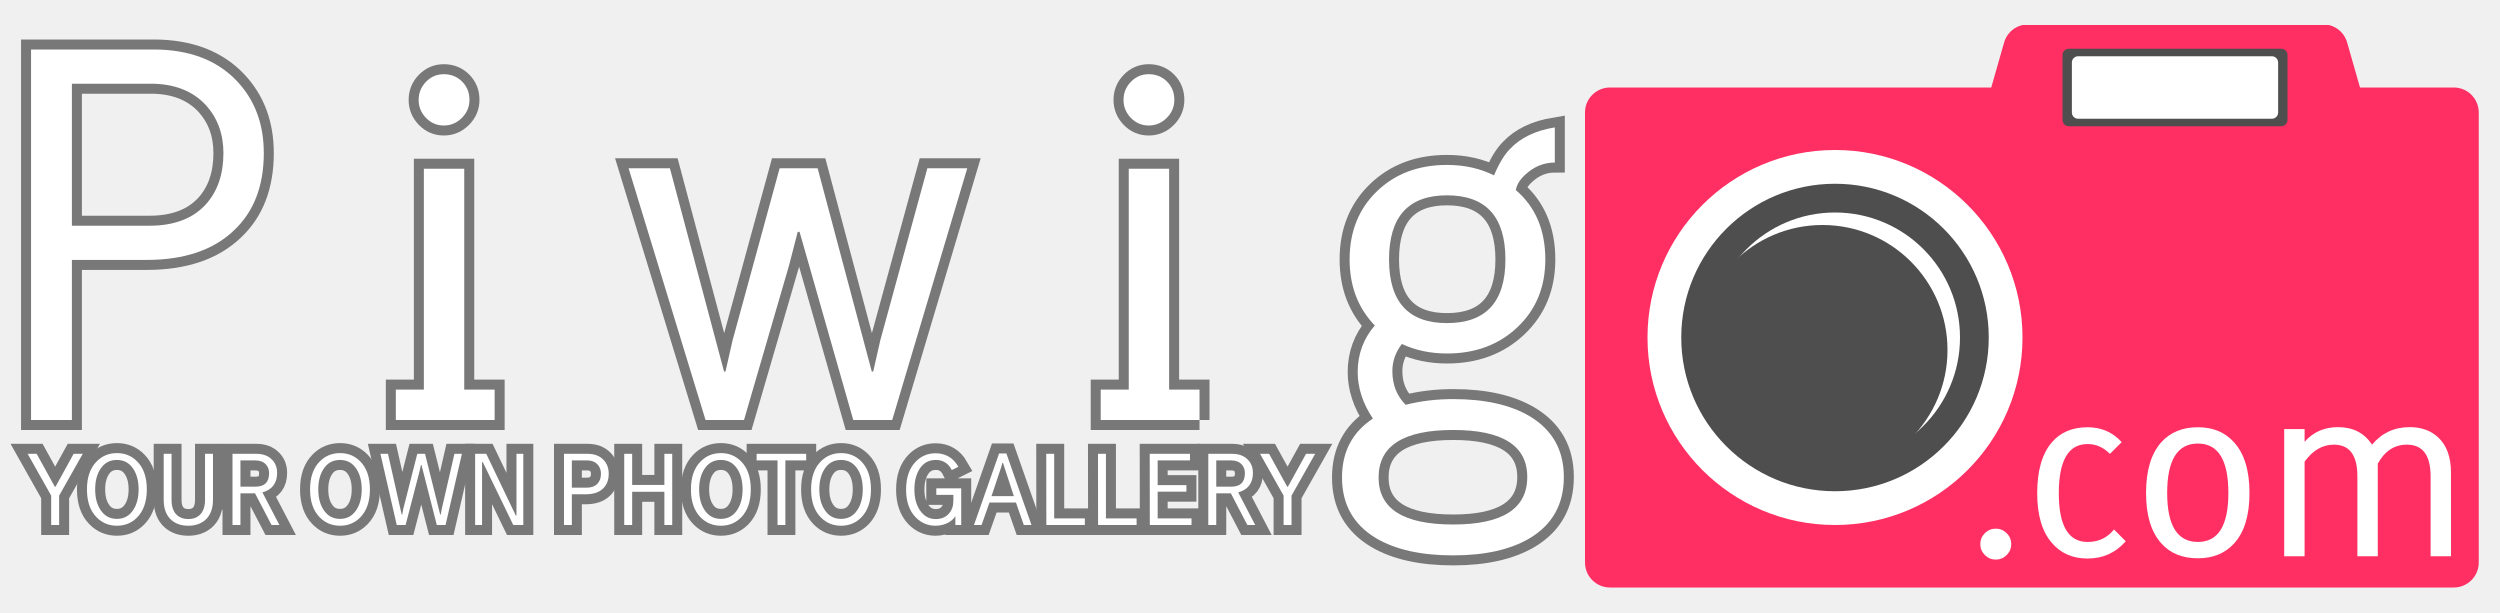
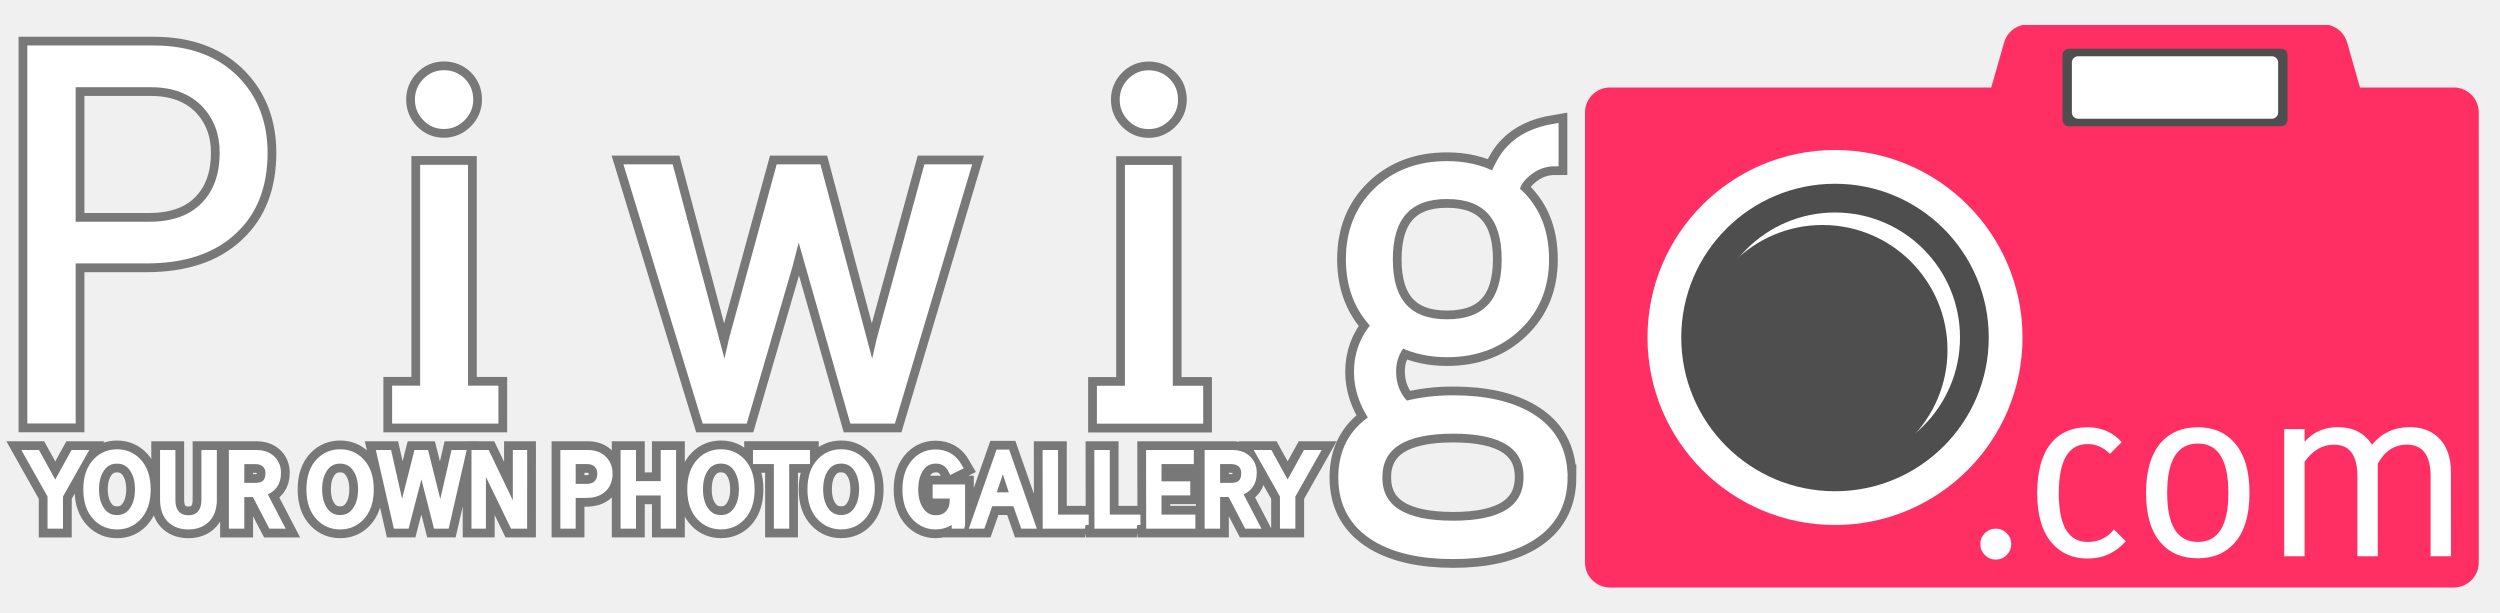
<svg xmlns="http://www.w3.org/2000/svg" xmlns:xlink="http://www.w3.org/1999/xlink" version="1.1" width="1000" height="245">
  <g id="camera" transform="scale(.5 .5) translate(1268 20)">
    <path fill="#ff2f63" d="m0,70c0-11.046,8.955-20,20-20h305l10-35c1.719-7.458,7.541-13.282,15-15h245 c7.459,1.718,13.281,7.542,15,15l10,35h75c11.045,0,20,8.954,20,20v360c0,11.047-8.955,20-20,20H20c-11.045,0-20-8.953-20-20V70" />
    <path fill="#4e4e4e" d="m382,24c0-2.762,2.238-5,5-5h170c2.762,0,5,2.238,5,5v52c0,2.762-2.238,5-5,5H387c-2.762,0-5-2.238-5-5V24" />
    <path fill="#ffffff" d="m389.5,30c0-2.762,2.238-5,5-5h155c2.762,0,5,2.238,5,5v40c0,2.762-2.238,5-5,5h-155c-2.762,0-5-2.238-5-5 V30" />
-     <ellipse fill="#fff" cx="200" cy="250" rx="150" ry="150" />
+     <ellipse fill="#ffffff" cx="200" cy="250" rx="150" ry="150" />
    <ellipse fill="#4e4e4e" cx="200" cy="250" rx="123" ry="123" />
    <ellipse fill="#ffffff" cx="200" cy="250" rx="100" ry="100" />
    <ellipse fill="#4e4e4e" cx="190" cy="260" rx="100" ry="100" />
  </g>
-   <g stroke="#000" stroke-width="8" opacity=".5">
-     <g id="text">
-       <path d="m105.52,61.22c0,13.176-3.99,23.498-11.97,30.971c-8.235,7.854-19.888,11.779-34.96,11.779H28.76V168H12.42 V19.8h49.02c14.185,0,25.27,4.181,33.25,12.54C101.91,39.94,105.52,49.567,105.52,61.22z M89.37,61.22 c0-7.6-2.345-13.994-7.03-19.189c-5.32-5.7-12.667-8.55-22.04-8.55H28.76v56.81h30.97c9.88,0,17.415-2.85,22.61-8.55 C87.025,76.548,89.37,69.708,89.37,61.22z" />
-       <path d="m197.856,168h-39.52v-12.16h11.21V67.49h16.15v88.35h12.16V168z M187.786,39.94 c0,2.787-1.015,5.195-3.04,7.22c-2.027,2.027-4.435,3.04-7.22,3.04c-2.788,0-5.163-1.013-7.125-3.04 c-1.965-2.024-2.945-4.433-2.945-7.22c0-2.785,0.979-5.192,2.945-7.221c1.962-2.024,4.337-3.04,7.125-3.04 c2.912,0,5.35,0.983,7.315,2.945C186.803,34.59,187.786,37.027,187.786,39.94z" />
-       <path d="m386.903,67.3L356.883,168h-15.58l-21.47-75.24h-0.76l-3.42,13.3L297.604,168h-15.391l-30.78-100.7h16.53 l21.66,81.32h0.57l2.85-12.54l18.811-68.78h15.199l21.66,81.32h0.57l2.85-12.54l18.811-68.78H386.903z" />
-       <path d="m479.809,168h-39.521v-12.16h11.21V67.49h16.15v88.35h12.16V168z M469.738,39.94 c0,2.787-1.015,5.195-3.04,7.22c-2.027,2.027-4.436,3.04-7.22,3.04c-2.788,0-5.163-1.013-7.125-3.04 c-1.966-2.024-2.945-4.433-2.945-7.22c0-2.785,0.979-5.192,2.945-7.221c1.962-2.024,4.337-3.04,7.125-3.04 c2.912,0,5.35,0.983,7.315,2.945C468.756,34.59,469.738,37.027,469.738,39.94z" />
-       <path d="m625.536,190.8c0,10.893-4.561,19.063-13.681,24.51c-7.728,4.561-17.925,6.841-30.59,6.841 c-12.795,0-23.056-2.28-30.78-6.841c-9.12-5.447-13.68-13.555-13.68-24.319c0-10.26,4.114-18.115,12.35-23.561 c-4.055-6.08-6.08-12.284-6.08-18.62c0-7.092,2.28-13.3,6.841-18.619c-6.716-6.965-10.07-15.771-10.07-26.41 c0-11.145,3.64-20.235,10.925-27.266c7.282-7.029,16.625-10.545,28.025-10.545c6.965,0,13.234,1.396,18.81,4.181 c2.024-4.813,4.181-8.36,6.46-10.641c4.181-4.432,10.133-7.282,17.86-8.55v14.06c-3.8,0-7.253,1.206-10.355,3.61 c-3.104,2.408-4.845,4.878-5.225,7.41c7.853,6.715,11.78,15.96,11.78,27.74c0,11.02-3.705,20.045-11.115,27.075 c-7.41,7.029-16.815,10.545-28.215,10.545c-6.588,0-12.605-1.265-18.05-3.801c-2.536,3.296-3.801,6.905-3.801,10.83 c0,5.448,1.772,9.945,5.32,13.49c5.952-1.52,12.285-2.28,19-2.28c12.665,0,22.862,2.28,30.59,6.841 C620.976,171.925,625.536,180.032,625.536,190.8z M610.905,190.8c0-12.54-9.88-18.81-29.64-18.81c-19.888,0-29.83,6.332-29.83,19 c0,12.54,9.942,18.81,29.83,18.81C601.025,209.8,610.905,203.465,610.905,190.8z M602.166,103.78c0-17.101-7.79-25.65-23.37-25.65 c-15.455,0-23.181,8.55-23.181,25.65c0,16.975,7.726,25.46,23.181,25.46C594.376,129.24,602.166,120.755,602.166,103.78z" />
-       <path d="m33.104,181.53l-9.454,16.717V210h-3.175v-11.753l-9.417-16.717h3.613l7.264,13.176h0.255l7.264-13.176 H33.104z" />
-       <path d="m58.728,195.765c0,4.818-1.278,8.541-3.833,11.169c-2.19,2.239-4.891,3.358-8.103,3.358 c-3.237,0-5.95-1.119-8.14-3.358c-2.58-2.604-3.869-6.326-3.869-11.169c0-4.842,1.29-8.564,3.869-11.169 c2.19-2.238,4.903-3.357,8.14-3.357c3.212,0,5.913,1.119,8.103,3.357C57.45,187.2,58.728,190.923,58.728,195.765z M55.442,195.747 c0-3.28-0.693-5.989-2.081-8.127c-1.558-2.43-3.759-3.645-6.606-3.645s-5.049,1.215-6.606,3.645 c-1.387,2.138-2.081,4.847-2.081,8.127s0.693,5.989,2.081,8.127c1.557,2.454,3.759,3.681,6.606,3.681s5.049-1.227,6.606-3.681 C54.749,201.736,55.442,199.027,55.442,195.747z" />
-       <path d="m85.189,199.926c0,3.626-1.071,6.352-3.212,8.176c-1.752,1.46-3.967,2.19-6.643,2.19 c-2.726,0-4.952-0.73-6.68-2.19c-2.117-1.8-3.175-4.525-3.175-8.176V181.53h3.139v18.359c0,2.773,0.718,4.817,2.154,6.132 c1.168,1.071,2.688,1.606,4.563,1.606c1.825,0,3.309-0.512,4.453-1.533c1.484-1.338,2.227-3.406,2.227-6.205V181.53h3.176V199.926z" />
-       <path d="m111.761,210h-3.139l-6.606-12.665h-5.84V210H93v-28.47h9.563c2.604,0,4.66,0.754,6.168,2.263 c1.411,1.387,2.117,3.176,2.117,5.365c0,4.088-1.959,6.692-5.876,7.812L111.761,210z M107.637,189.268 c0-1.46-0.451-2.651-1.351-3.576c-0.998-1.022-2.409-1.533-4.234-1.533h-5.876v10.512h5.986 C105.812,194.67,107.637,192.869,107.637,189.268z" />
-       <path d="m147.969,195.765c0,4.818-1.278,8.541-3.833,11.169c-2.19,2.239-4.891,3.358-8.103,3.358 c-3.237,0-5.95-1.119-8.14-3.358c-2.58-2.604-3.869-6.326-3.869-11.169c0-4.842,1.29-8.564,3.869-11.169 c2.19-2.238,4.903-3.357,8.14-3.357c3.212,0,5.913,1.119,8.103,3.357C146.691,187.2,147.969,190.923,147.969,195.765z M144.684,195.747c0-3.28-0.693-5.989-2.081-8.127c-1.558-2.43-3.759-3.645-6.606-3.645s-5.049,1.215-6.606,3.645 c-1.387,2.138-2.081,4.847-2.081,8.127s0.693,5.989,2.081,8.127c1.557,2.454,3.759,3.681,6.606,3.681s5.049-1.227,6.606-3.681 C143.99,201.736,144.684,199.027,144.684,195.747z" />
-       <path d="m184.76,181.53L178.227,210h-3.504l-6.132-24.017h-0.219l-0.475,2.227L162.24,210h-3.541l-6.534-28.47 h3.029l5.475,24.309h0.219l0.365-2.044l5.658-22.265h3.103l6.059,24.309h0.219l0.365-2.044l5.11-22.265H184.76z" />
-       <path d="m209.324,210h-4.015l-12.191-25.148h-0.292V210h-2.774v-28.47h4.453l11.826,24.71h0.256v-24.71h2.737V210z" />
-       <path d="m243.487,189.487c0,2.53-0.767,4.514-2.299,5.949c-1.582,1.509-3.821,2.263-6.716,2.263h-5.73V210h-3.139 v-28.47h9.417c2.725,0,4.854,0.803,6.387,2.409C242.794,185.399,243.487,187.248,243.487,189.487z M240.385,189.487 c0-1.46-0.45-2.688-1.351-3.687c-1.022-1.096-2.433-1.643-4.234-1.643h-6.059v10.913h5.95c1.898,0,3.345-0.547,4.343-1.643 C239.935,192.432,240.385,191.117,240.385,189.487z" />
-       <path d="m268.891,210h-3.139v-13.286h-12.885V210h-3.175v-28.47h3.175v12.446h12.885V181.53h3.139V210z" />
-       <path d="m300.316,195.765c0,4.818-1.278,8.541-3.833,11.169c-2.19,2.239-4.891,3.358-8.103,3.358 c-3.237,0-5.95-1.119-8.14-3.358c-2.58-2.604-3.869-6.326-3.869-11.169c0-4.842,1.29-8.564,3.869-11.169 c2.19-2.238,4.903-3.357,8.14-3.357c3.212,0,5.913,1.119,8.103,3.357C299.039,187.2,300.316,190.923,300.316,195.765z M297.031,195.747c0-3.28-0.693-5.989-2.081-8.127c-1.558-2.43-3.759-3.645-6.606-3.645s-5.049,1.215-6.606,3.645 c-1.387,2.138-2.081,4.847-2.081,8.127s0.693,5.989,2.081,8.127c1.557,2.454,3.759,3.681,6.606,3.681s5.049-1.227,6.606-3.681 C296.338,201.736,297.031,199.027,297.031,195.747z" />
-       <path d="m322.472,184.158h-8.322V210h-3.139v-25.842h-8.359v-2.628h19.82V184.158z" />
-       <path d="m348.386,195.765c0,4.818-1.277,8.541-3.832,11.169c-2.19,2.239-4.891,3.358-8.104,3.358 c-3.236,0-5.949-1.119-8.139-3.358c-2.58-2.604-3.869-6.326-3.869-11.169c0-4.842,1.289-8.564,3.869-11.169 c2.189-2.238,4.902-3.357,8.139-3.357c3.213,0,5.913,1.119,8.104,3.357C347.108,187.2,348.386,190.923,348.386,195.765z M345.102,195.747c0-3.28-0.694-5.989-2.081-8.127c-1.558-2.43-3.76-3.645-6.606-3.645s-5.05,1.215-6.606,3.645 c-1.387,2.138-2.08,4.847-2.08,8.127s0.693,5.989,2.08,8.127c1.557,2.454,3.76,3.681,6.606,3.681s5.049-1.227,6.606-3.681 C344.407,201.736,345.102,199.027,345.102,195.747z" />
-       <path d="m384.484,210h-2.336v-3.54c-0.56,0.948-1.46,1.788-2.701,2.518c-1.582,0.876-3.334,1.314-5.256,1.314 c-3.065,0-5.693-1.107-7.884-3.321c-2.579-2.652-3.869-6.352-3.869-11.097c0-4.939,1.326-8.723,3.979-11.351 c2.141-2.142,4.745-3.213,7.812-3.213c4.015,0,7.056,1.802,9.125,5.402l-2.629,1.314c-1.387-2.701-3.516-4.052-6.387-4.052 c-2.848,0-5.037,1.229-6.57,3.687c-1.339,2.166-2.008,4.903-2.008,8.212c0,3.285,0.73,6.023,2.19,8.213 c1.581,2.36,3.698,3.541,6.351,3.541c2.238,0,4.003-0.742,5.293-2.227c1.168-1.338,1.752-3.018,1.752-5.037v-2.409h-6.825v-2.628 h9.964V210z" />
-       <path d="m412.589,210h-3.065l-3.14-8.979h-10.585L392.624,210h-3.03l10.038-28.616h2.92L412.589,210z M405.545,198.466l-4.344-13.286h-0.256l-0.475,1.716l-3.868,11.57H405.545z" />
-       <path d="m433.941,210h-15.403l-0.036-28.47h3.176v25.842h12.264V210z" />
-       <path d="m454.636,210h-15.403l-0.036-28.47h3.176v25.842h12.264V210z" />
-       <path d="m476.608,210h-16.681l-0.036-28.47h16.097v2.628h-12.921v9.892h11.497v2.628h-11.497v10.694h13.541V210z" />
-       <path d="m502.085,210h-3.139l-6.606-12.665h-5.84V210h-3.176v-28.47h9.563c2.603,0,4.659,0.754,6.168,2.263 c1.411,1.387,2.117,3.176,2.117,5.365c0,4.088-1.959,6.692-5.877,7.812L502.085,210z M497.961,189.268 c0-1.46-0.451-2.651-1.351-3.576c-0.998-1.022-2.409-1.533-4.234-1.533H486.5v10.512h5.985 C496.136,194.67,497.961,192.869,497.961,189.268z" />
-       <path d="m526.066,181.53l-9.453,16.717V210h-3.176v-11.753l-9.417-16.717h3.613l7.264,13.176h0.256l7.263-13.176 H526.066z" />
-     </g>
+   <g stroke="#000" stroke-width="10" stroke-opacity=".5">
+     <path id="text" d="m526.1 181.5-9.453 16.72v11.75h-3.176v-11.75l-9.417-16.72h3.613l7.264 13.18h.256l7.263-13.18zm-23.98 28.47h-3.139l-6.606-12.66h-5.84v12.66h-3.176v-28.47h9.563c2.603 0 4.659.754 6.168 2.263 1.411 1.387 2.117 3.176 2.117 5.365 0 4.088-1.959 6.692-5.877 7.812zm-4.124-20.73c0-1.46-.451-2.651-1.351-3.576-.998-1.022-2.409-1.533-4.234-1.533h-5.876v10.51h5.985c3.651 0 5.476-1.802 5.476-5.403zm-21.35 20.73h-16.68l-.04-28.47h16.1v2.628h-12.92v9.892h11.5v2.628h-11.5v10.69h13.54zm-21.97 0h-15.4l-.04-28.47h3.176v25.84h12.26v2.628zm-20.7 0h-15.4l-.04-28.47h3.176v25.84h12.26v2.628zm-21.35 0h-3.065l-3.14-8.979h-10.58l-3.175 8.979h-3.03l10.04-28.62h2.92zm-7.044-11.53-4.344-13.29h-.256l-.475 1.716-3.868 11.57zm-21.06 11.53h-2.336v-3.54c-.56.948-1.46 1.788-2.701 2.518-1.582.876-3.334 1.314-5.256 1.314-3.065 0-5.693-1.107-7.884-3.321-2.579-2.652-3.869-6.352-3.869-11.1 0-4.939 1.326-8.723 3.979-11.35 2.141-2.142 4.745-3.213 7.812-3.213 4.015 0 7.056 1.802 9.125 5.402l-2.629 1.314c-1.387-2.701-3.516-4.052-6.387-4.052-2.848 0-5.037 1.229-6.57 3.687-1.339 2.166-2.008 4.903-2.008 8.212 0 3.285.73 6.023 2.19 8.213 1.581 2.36 3.698 3.541 6.351 3.541 2.238 0 4.003-.742 5.293-2.227 1.168-1.338 1.752-3.018 1.752-5.037v-2.409h-6.825v-2.628h9.964v14.67zm-36.1-14.24c0 4.818-1.277 8.541-3.832 11.17-2.19 2.239-4.891 3.358-8.104 3.358-3.236 0-5.949-1.119-8.139-3.358-2.58-2.604-3.869-6.326-3.869-11.17 0-4.842 1.289-8.564 3.869-11.17 2.189-2.238 4.902-3.357 8.139-3.357 3.213 0 5.913 1.119 8.104 3.357 2.554 2.604 3.832 6.327 3.832 11.17zm-3.284-.02c0-3.28-.694-5.989-2.081-8.127-1.558-2.43-3.76-3.645-6.606-3.645s-5.05 1.215-6.606 3.645c-1.387 2.138-2.08 4.847-2.08 8.127s.693 5.989 2.08 8.127c1.557 2.454 3.76 3.681 6.606 3.681s5.049-1.227 6.606-3.681c1.386-2.138 2.081-4.847 2.081-8.127zm-22.63-11.59h-8.322v25.84h-3.139v-25.84h-8.359v-2.628h19.82zm-22.16 11.61c0 4.818-1.278 8.541-3.833 11.17-2.19 2.239-4.891 3.358-8.103 3.358-3.237 0-5.95-1.119-8.14-3.358-2.58-2.604-3.869-6.326-3.869-11.17 0-4.842 1.29-8.564 3.869-11.17 2.19-2.238 4.903-3.357 8.14-3.357 3.212 0 5.913 1.119 8.103 3.357 2.556 2.604 3.833 6.327 3.833 11.17zm-3.285-.02c0-3.28-.693-5.989-2.081-8.127-1.558-2.43-3.759-3.645-6.606-3.645s-5.049 1.215-6.606 3.645c-1.387 2.138-2.081 4.847-2.081 8.127s.693 5.989 2.081 8.127c1.557 2.454 3.759 3.681 6.606 3.681s5.049-1.227 6.606-3.681c1.388-2.138 2.081-4.847 2.081-8.127zm-28.14 14.26h-3.139v-13.29h-12.88v13.29h-3.175v-28.47h3.175v12.45h12.88v-12.45h3.139zm-25.4-20.51c0 2.53-.767 4.514-2.299 5.949-1.582 1.509-3.821 2.263-6.716 2.263h-5.73v12.3h-3.139v-28.47h9.417c2.725 0 4.854.803 6.387 2.409 1.387 1.46 2.08 3.309 2.08 5.548zm-3.102 0c0-1.46-.45-2.688-1.351-3.687-1.022-1.096-2.433-1.643-4.234-1.643h-6.059v10.91h5.95c1.898 0 3.345-.547 4.343-1.643.901-.995 1.351-2.31 1.351-3.94zm-31.06 20.51h-4.015l-12.19-25.15h-.292v25.15h-2.774v-28.47h4.453l11.83 24.71h.256v-24.71h2.737zm-24.56-28.47-6.533 28.47h-3.504l-6.132-24.02h-.219l-.475 2.227-5.657 21.79h-3.541l-6.534-28.47h3.029l5.475 24.31h.219l.365-2.044 5.658-22.26h3.103l6.059 24.31h.219l.365-2.044 5.11-22.26zm-36.79 14.24c0 4.818-1.278 8.541-3.833 11.17-2.19 2.239-4.891 3.358-8.103 3.358-3.237 0-5.95-1.119-8.14-3.358-2.58-2.604-3.869-6.326-3.869-11.17 0-4.842 1.29-8.564 3.869-11.17 2.19-2.238 4.903-3.357 8.14-3.357 3.212 0 5.913 1.119 8.103 3.357 2.555 2.604 3.833 6.327 3.833 11.17zm-3.285-.02c0-3.28-.693-5.989-2.081-8.127-1.558-2.43-3.759-3.645-6.606-3.645s-5.049 1.215-6.606 3.645c-1.387 2.138-2.081 4.847-2.081 8.127s.693 5.989 2.081 8.127c1.557 2.454 3.759 3.681 6.606 3.681s5.049-1.227 6.606-3.681c1.387-2.138 2.081-4.847 2.081-8.127zm-32.92 14.26h-3.139l-6.606-12.66h-5.84v12.66h-3.176v-28.47h9.563c2.604 0 4.66.754 6.168 2.263 1.411 1.387 2.117 3.176 2.117 5.365 0 4.088-1.959 6.692-5.876 7.812zm-4.124-20.73c0-1.46-.451-2.651-1.351-3.576-.998-1.022-2.409-1.533-4.234-1.533h-5.876v10.51h5.986c3.65 0 5.475-1.802 5.475-5.403zm-22.45 10.66c0 3.626-1.071 6.352-3.212 8.176-1.752 1.46-3.967 2.19-6.643 2.19-2.726 0-4.952-.73-6.68-2.19-2.117-1.8-3.175-4.525-3.175-8.176v-18.4h3.139v18.36c0 2.773.718 4.817 2.154 6.132 1.168 1.071 2.688 1.606 4.563 1.606 1.825 0 3.309-.512 4.453-1.533 1.484-1.338 2.227-3.406 2.227-6.205v-18.36h3.176v18.4zm-26.46-4.161c0 4.818-1.278 8.541-3.833 11.17-2.19 2.239-4.891 3.358-8.103 3.358-3.237 0-5.95-1.119-8.14-3.358-2.58-2.604-3.869-6.326-3.869-11.17 0-4.842 1.29-8.564 3.869-11.17 2.19-2.238 4.903-3.357 8.14-3.357 3.212 0 5.913 1.119 8.103 3.357 2.555 2.604 3.833 6.327 3.833 11.17zm-3.286-.02c0-3.28-.693-5.989-2.081-8.127-1.558-2.43-3.759-3.645-6.606-3.645s-5.049 1.215-6.606 3.645c-1.387 2.138-2.081 4.847-2.081 8.127s.693 5.989 2.081 8.127c1.557 2.454 3.759 3.681 6.606 3.681s5.049-1.227 6.606-3.681c1.388-2.138 2.081-4.847 2.081-8.127zm-22.34-14.22-9.454 16.72v11.75h-3.175v-11.75l-9.417-16.72h3.613l7.264 13.18h.255l7.264-13.18zm592.4 9.27c0 10.89-4.561 19.06-13.68 24.51-7.728 4.561-17.92 6.841-30.59 6.841-12.8 0-23.06-2.28-30.78-6.841-9.12-5.447-13.68-13.56-13.68-24.32 0-10.26 4.114-18.12 12.35-23.56-4.055-6.08-6.08-12.28-6.08-18.62 0-7.092 2.28-13.3 6.841-18.62-6.716-6.965-10.07-15.77-10.07-26.41 0-11.14 3.64-20.24 10.92-27.27 7.282-7.029 16.62-10.54 28.02-10.54 6.965 0 13.23 1.396 18.81 4.181 2.024-4.813 4.181-8.36 6.46-10.64 4.181-4.432 10.13-7.282 17.86-8.55v14.06c-3.8 0-7.253 1.206-10.36 3.61-3.104 2.408-4.845 4.878-5.225 7.41 7.853 6.715 11.78 15.96 11.78 27.74 0 11.02-3.705 20.04-11.12 27.08-7.41 7.029-16.82 10.54-28.22 10.54-6.588 0-12.6-1.265-18.05-3.801-2.536 3.296-3.801 6.905-3.801 10.83 0 5.448 1.772 9.945 5.32 13.49 5.952-1.52 12.28-2.28 19-2.28 12.66 0 22.86 2.28 30.59 6.841 9.121 5.445 13.68 13.55 13.68 24.32zm-14.63 0c0-12.54-9.88-18.81-29.64-18.81-19.89 0-29.83 6.332-29.83 19 0 12.54 9.942 18.81 29.83 18.81 19.76 0 29.64-6.335 29.64-19zm-8.739-87.02c0-17.1-7.79-25.65-23.37-25.65-15.46 0-23.18 8.55-23.18 25.65 0 16.98 7.726 25.46 23.18 25.46 15.58 0 23.37-8.485 23.37-25.46zm-122.4 64.22h-39.52v-12.16h11.21v-88.35h16.15v88.35h12.16v12.16zm-10.07-128.1c0 2.787-1.015 5.195-3.04 7.22-2.027 2.027-4.436 3.04-7.22 3.04-2.788 0-5.163-1.013-7.125-3.04-1.966-2.024-2.945-4.433-2.945-7.22 0-2.785.979-5.192 2.945-7.221 1.962-2.024 4.337-3.04 7.125-3.04 2.912 0 5.35.983 7.315 2.945 1.963 1.966 2.945 4.403 2.945 7.316zm-82.84 27.36-30.02 100.7h-15.58l-21.47-75.24h-.76l-3.42 13.3-18.05 61.94h-15.39l-30.78-100.7h16.53l21.66 81.32h.57l2.85-12.54 18.81-68.78h15.2l21.66 81.32h.57l2.85-12.54 18.81-68.78zm-189 100.7h-39.52v-12.16h11.21v-88.35h16.15v88.35h12.16zm-10.07-128.1c0 2.787-1.015 5.195-3.04 7.22-2.027 2.027-4.435 3.04-7.22 3.04-2.788 0-5.163-1.013-7.125-3.04-1.965-2.024-2.945-4.433-2.945-7.22 0-2.785.979-5.192 2.945-7.221 1.962-2.024 4.337-3.04 7.125-3.04 2.912 0 5.35.983 7.315 2.945 1.962 1.966 2.945 4.403 2.945 7.316zm-82.27 21.28c0 13.18-3.99 23.5-11.97 30.97-8.235 7.854-19.89 11.78-34.96 11.78h-29.83v64.03h-16.34v-148.2h49.02c14.18 0 25.27 4.181 33.25 12.54 7.22 7.6 10.83 17.23 10.83 28.88zm-16.15 0c0-7.6-2.345-13.99-7.03-19.19-5.32-5.7-12.67-8.55-22.04-8.55h-31.54v56.81h30.97c9.88 0 17.42-2.85 22.61-8.55 4.685-5.193 7.03-12.03 7.03-20.52z" />
  </g>
-   <use xlink:href="#text" fill="#fff" stroke-width="0" />
-   <g id="text.com" fill="#fff">
-     <path d="m804.5 217.6q0 2.592-1.824 4.416t-4.32 1.824q-2.592 0-4.416-1.824t-1.824-4.416q0-2.496 1.824-4.32t4.416-1.824q2.496 0 4.32 1.824t1.824 4.32z" style="font-feature-settings:normal;font-variant-caps:normal;font-variant-ligatures:normal;font-variant-numeric:normal" />
-     <path d="m850.3 216.5q-6.048 6.912-15.26 6.912-8.832 0-14.11-6.048-6.048-6.72-6.048-20.06 0-13.44 5.76-20.26 5.184-6.144 14.4-6.144 8.256 0 13.63 5.952l-4.704 4.704q-3.84-3.936-8.928-3.936-11.52 0-11.52 19.68 0 19.49 11.52 19.49 6.528 0 10.56-4.992z" style="font-feature-settings:normal;font-variant-caps:normal;font-variant-ligatures:normal;font-variant-numeric:normal" />
-     <path d="m899.8 197.2q0 13.54-6.24 20.26-5.376 5.856-14.4 5.856-9.408 0-14.69-6.048-6.048-6.72-6.048-20.06 0-13.44 6.048-20.26 5.376-6.048 14.69-6.048 9.024 0 14.4 5.952 6.24 6.816 6.24 20.35zm-8.448 0q0-19.78-12.19-19.78-12.29 0-12.29 19.78 0 19.58 12.29 19.58 12.19 0 12.19-19.58z" style="font-feature-settings:normal;font-variant-caps:normal;font-variant-ligatures:normal;font-variant-numeric:normal" />
-     <path d="m980.4 222.5h-8.16v-31.97q0-12.67-9.504-12.67-7.392 0-11.62 7.584v37.06h-8.16v-31.97q0-12.67-9.408-12.67-6.816 0-11.71 6.816v37.82h-8.16v-50.88h8.16v5.088q5.184-5.856 13.34-5.856 9.024 0 13.63 7.008 5.856-7.008 15.07-7.008 7.008 0 11.42 4.128 5.088 4.8 5.088 14.02z" style="font-feature-settings:normal;font-variant-caps:normal;font-variant-ligatures:normal;font-variant-numeric:normal" />
+   <use xlink:href="#text" fill="#fff" stroke="#fff" stroke-width="3" />
+   <g id="com" fill="#fff">
+     <path d="m804.5 217.6q0 2.592-1.824 4.416t-4.32 1.824q-2.592 0-4.416-1.824t-1.824-4.416q0-2.496 1.824-4.32t4.416-1.824q2.496 0 4.32 1.824t1.824 4.32z" />
+     <path d="m850.3 216.5q-6.048 6.912-15.26 6.912-8.832 0-14.11-6.048-6.048-6.72-6.048-20.06 0-13.44 5.76-20.26 5.184-6.144 14.4-6.144 8.256 0 13.63 5.952l-4.704 4.704q-3.84-3.936-8.928-3.936-11.52 0-11.52 19.68 0 19.49 11.52 19.49 6.528 0 10.56-4.992z" />
+     <path d="m899.8 197.2q0 13.54-6.24 20.26-5.376 5.856-14.4 5.856-9.408 0-14.69-6.048-6.048-6.72-6.048-20.06 0-13.44 6.048-20.26 5.376-6.048 14.69-6.048 9.024 0 14.4 5.952 6.24 6.816 6.24 20.35zm-8.448 0q0-19.78-12.19-19.78-12.29 0-12.29 19.78 0 19.58 12.29 19.58 12.19 0 12.19-19.58z" />
+     <path d="m980.4 222.5h-8.16v-31.97q0-12.67-9.504-12.67-7.392 0-11.62 7.584v37.06h-8.16v-31.97q0-12.67-9.408-12.67-6.816 0-11.71 6.816v37.82h-8.16v-50.88h8.16v5.088q5.184-5.856 13.34-5.856 9.024 0 13.63 7.008 5.856-7.008 15.07-7.008 7.008 0 11.42 4.128 5.088 4.8 5.088 14.02z" />
  </g>
</svg>
